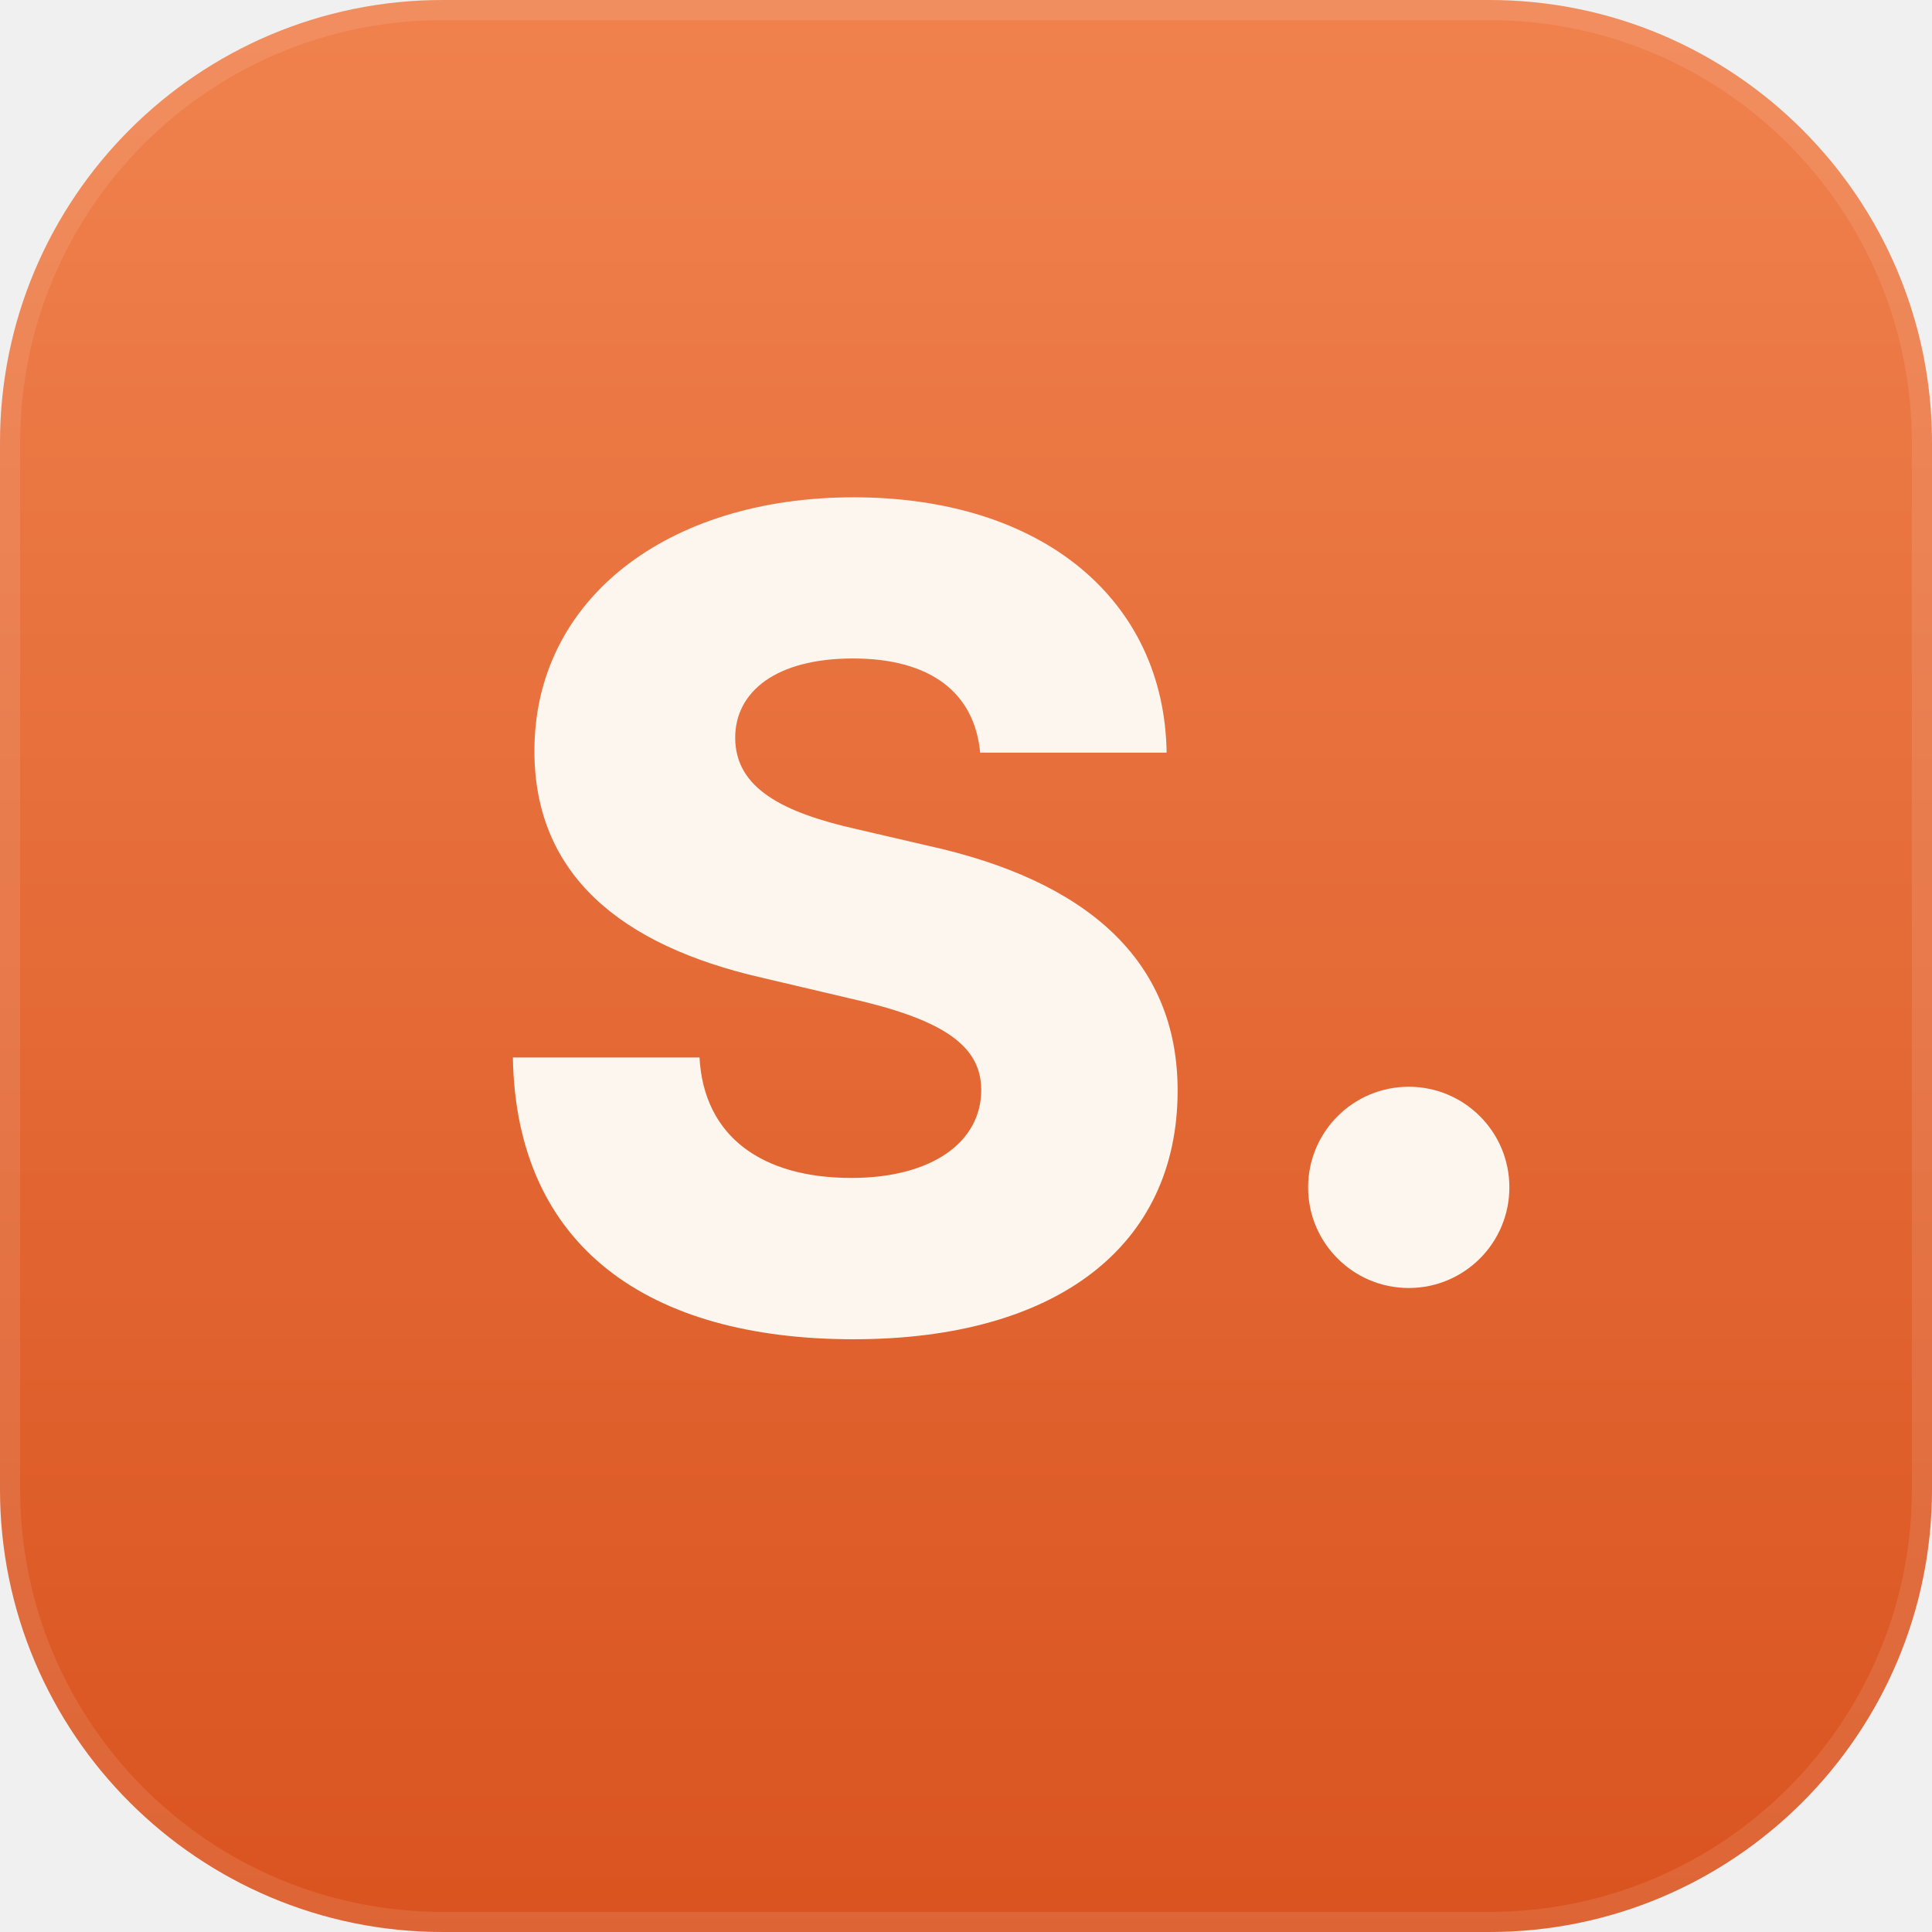
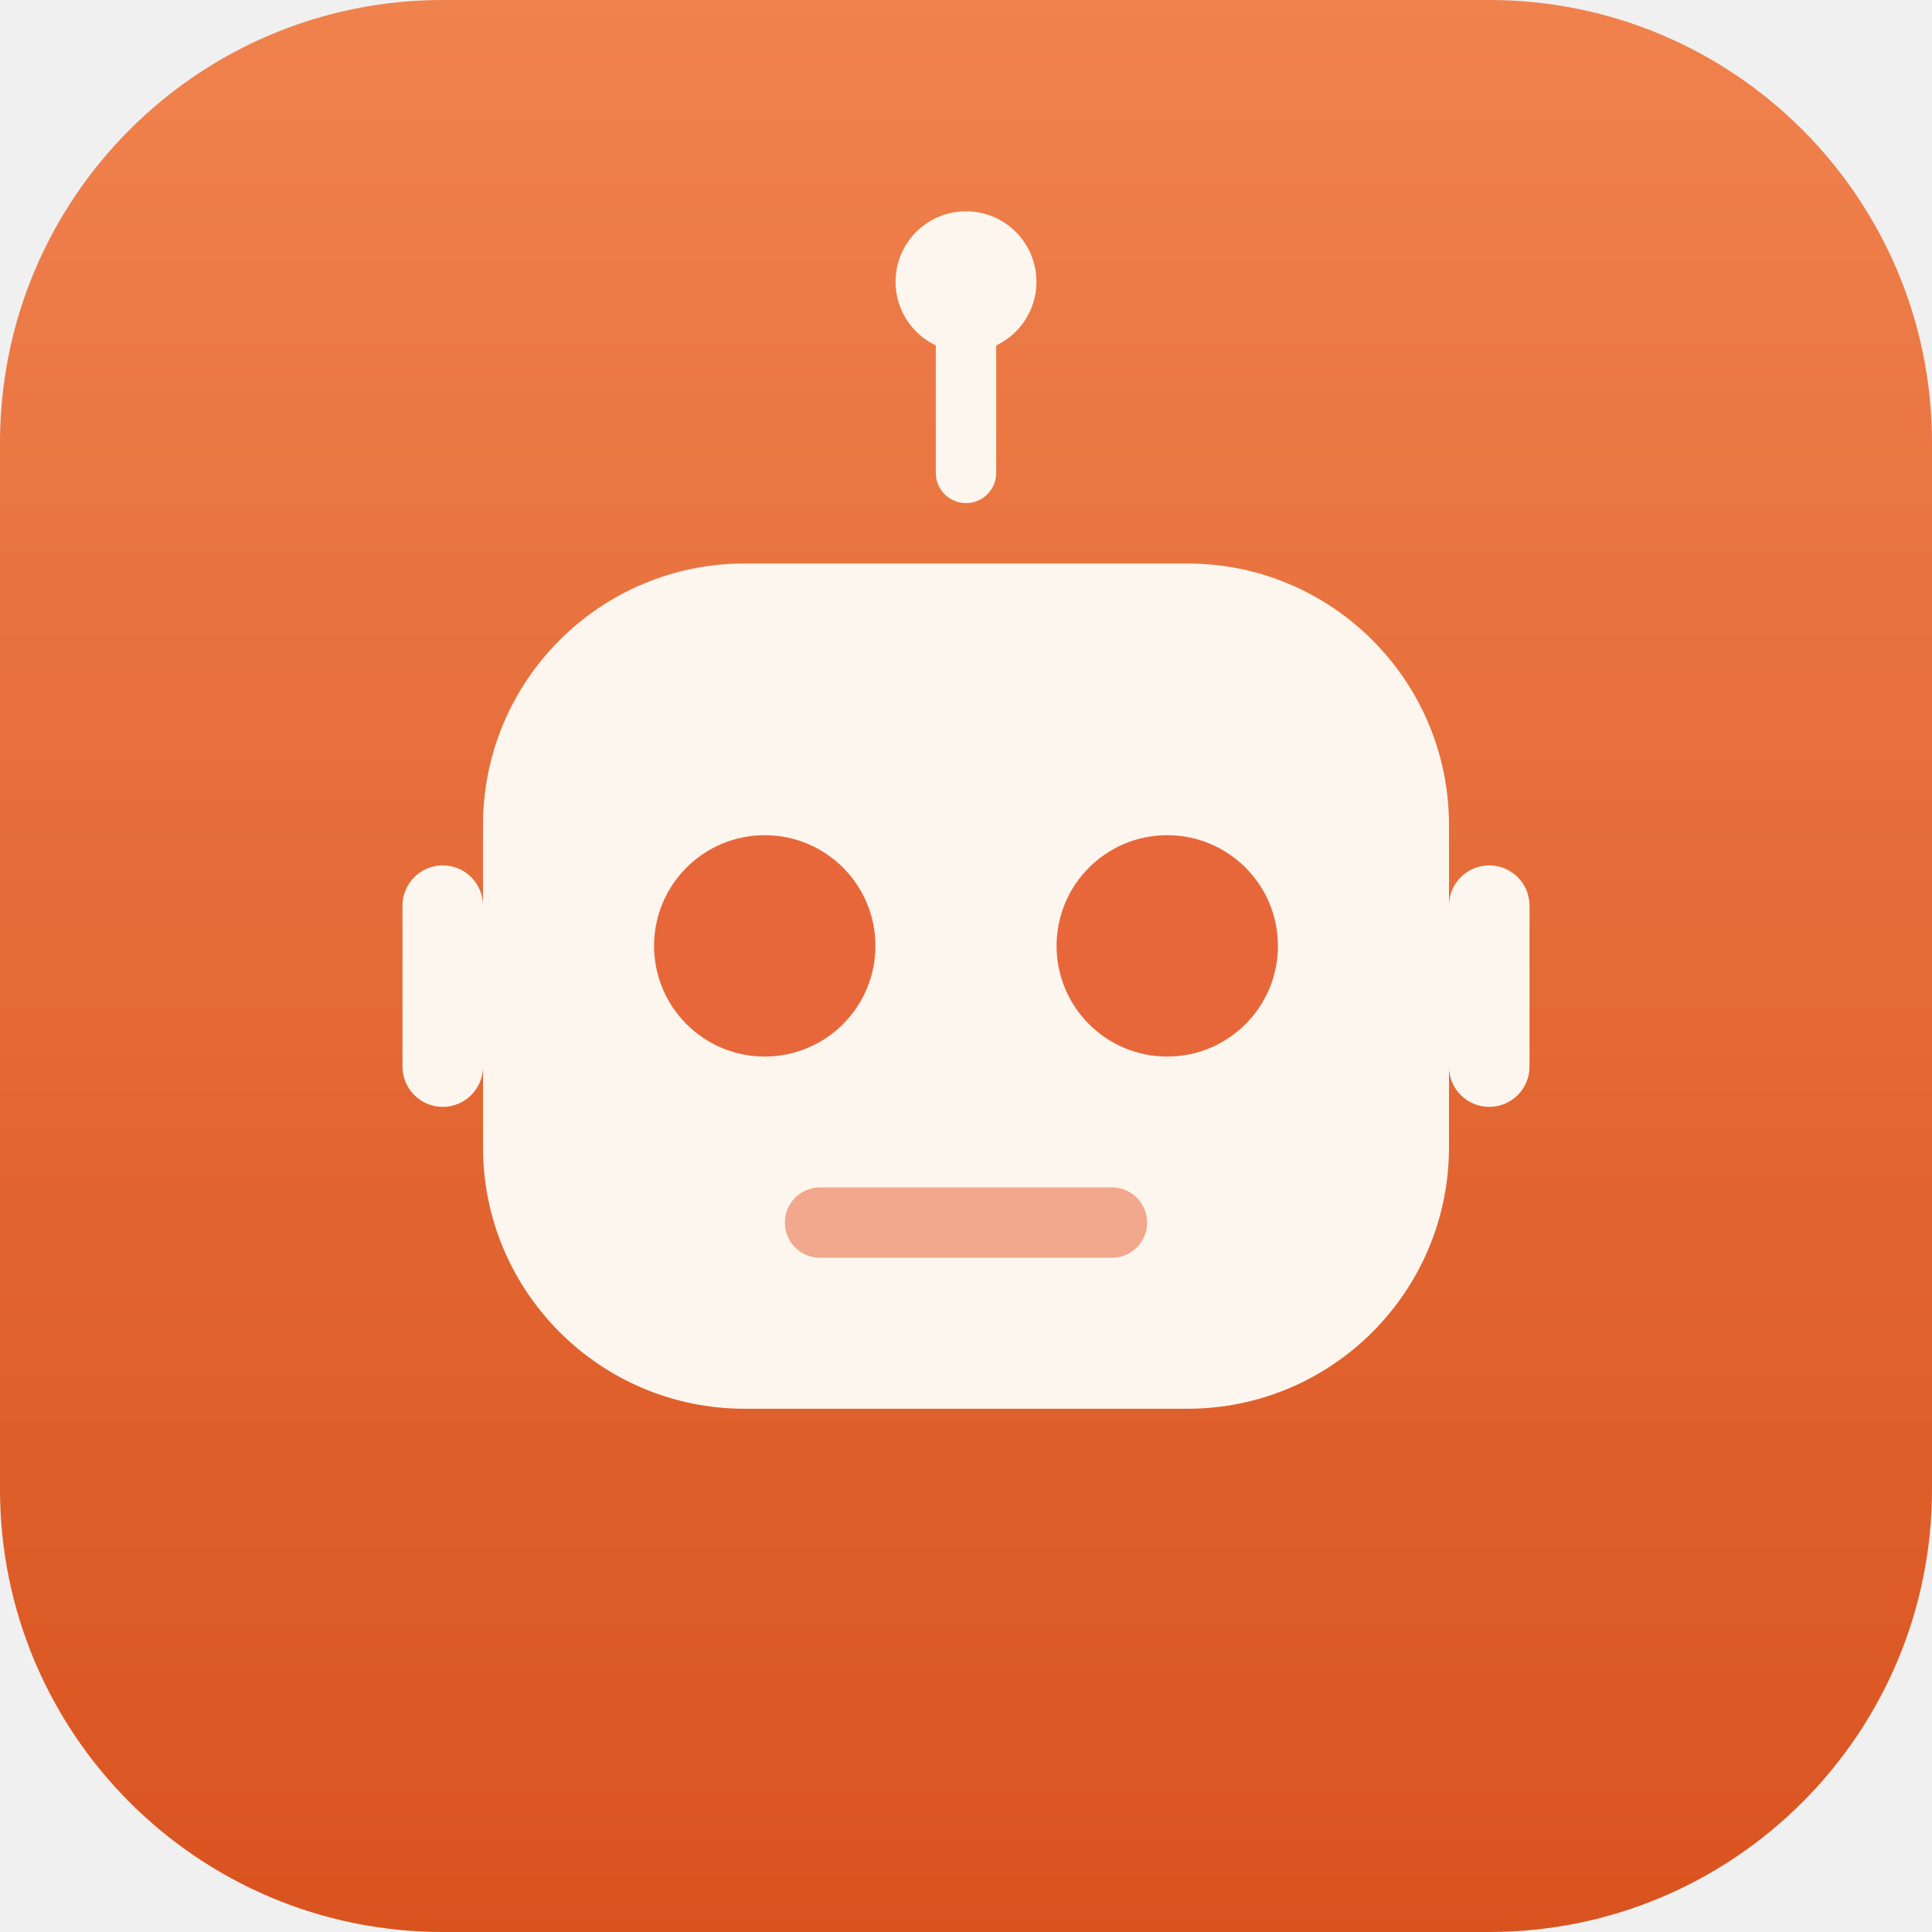
<svg xmlns="http://www.w3.org/2000/svg" viewBox="0 0 192 192">
  <defs>
    <linearGradient id="sam-g" x1="0" y1="0" x2="0" y2="1">
      <stop offset="0" stop-color="#F0824E" />
      <stop offset="1" stop-color="#D9531F" />
    </linearGradient>
  </defs>
  <rect width="192" height="192" rx="44" fill="url(#sam-g)" />
-   <rect x="1" y="1" width="190" height="190" rx="43" fill="none" stroke="#ffffff" stroke-opacity="0.10" stroke-width="2" />
-   <text x="84" y="132" font-family="-apple-system, 'SF Pro Display', system-ui, sans-serif" font-size="112" font-weight="800" letter-spacing="-5" fill="#FDF6EF" text-anchor="middle">S</text>
-   <circle cx="140" cy="118" r="10" fill="#FDF6EF" />
+   <rect x="93" y="30" width="6" height="20" rx="3" fill="#FDF6EF" />
+   <circle cx="96" cy="28" r="7" fill="#FDF6EF" />
+   <rect x="48" y="56" width="96" height="84" rx="26" fill="#FDF6EF" />
+   <circle cx="76" cy="94" r="11" fill="#E8673A" />
+   <circle cx="116" cy="94" r="11" fill="#E8673A" />
+   <rect x="78" y="118" width="36" height="7" rx="3.5" fill="#E8673A" opacity="0.55" />
+   <rect x="40" y="86" width="8" height="24" rx="4" fill="#FDF6EF" />
+   <rect x="144" y="86" width="8" height="24" rx="4" fill="#FDF6EF" />
</svg>
